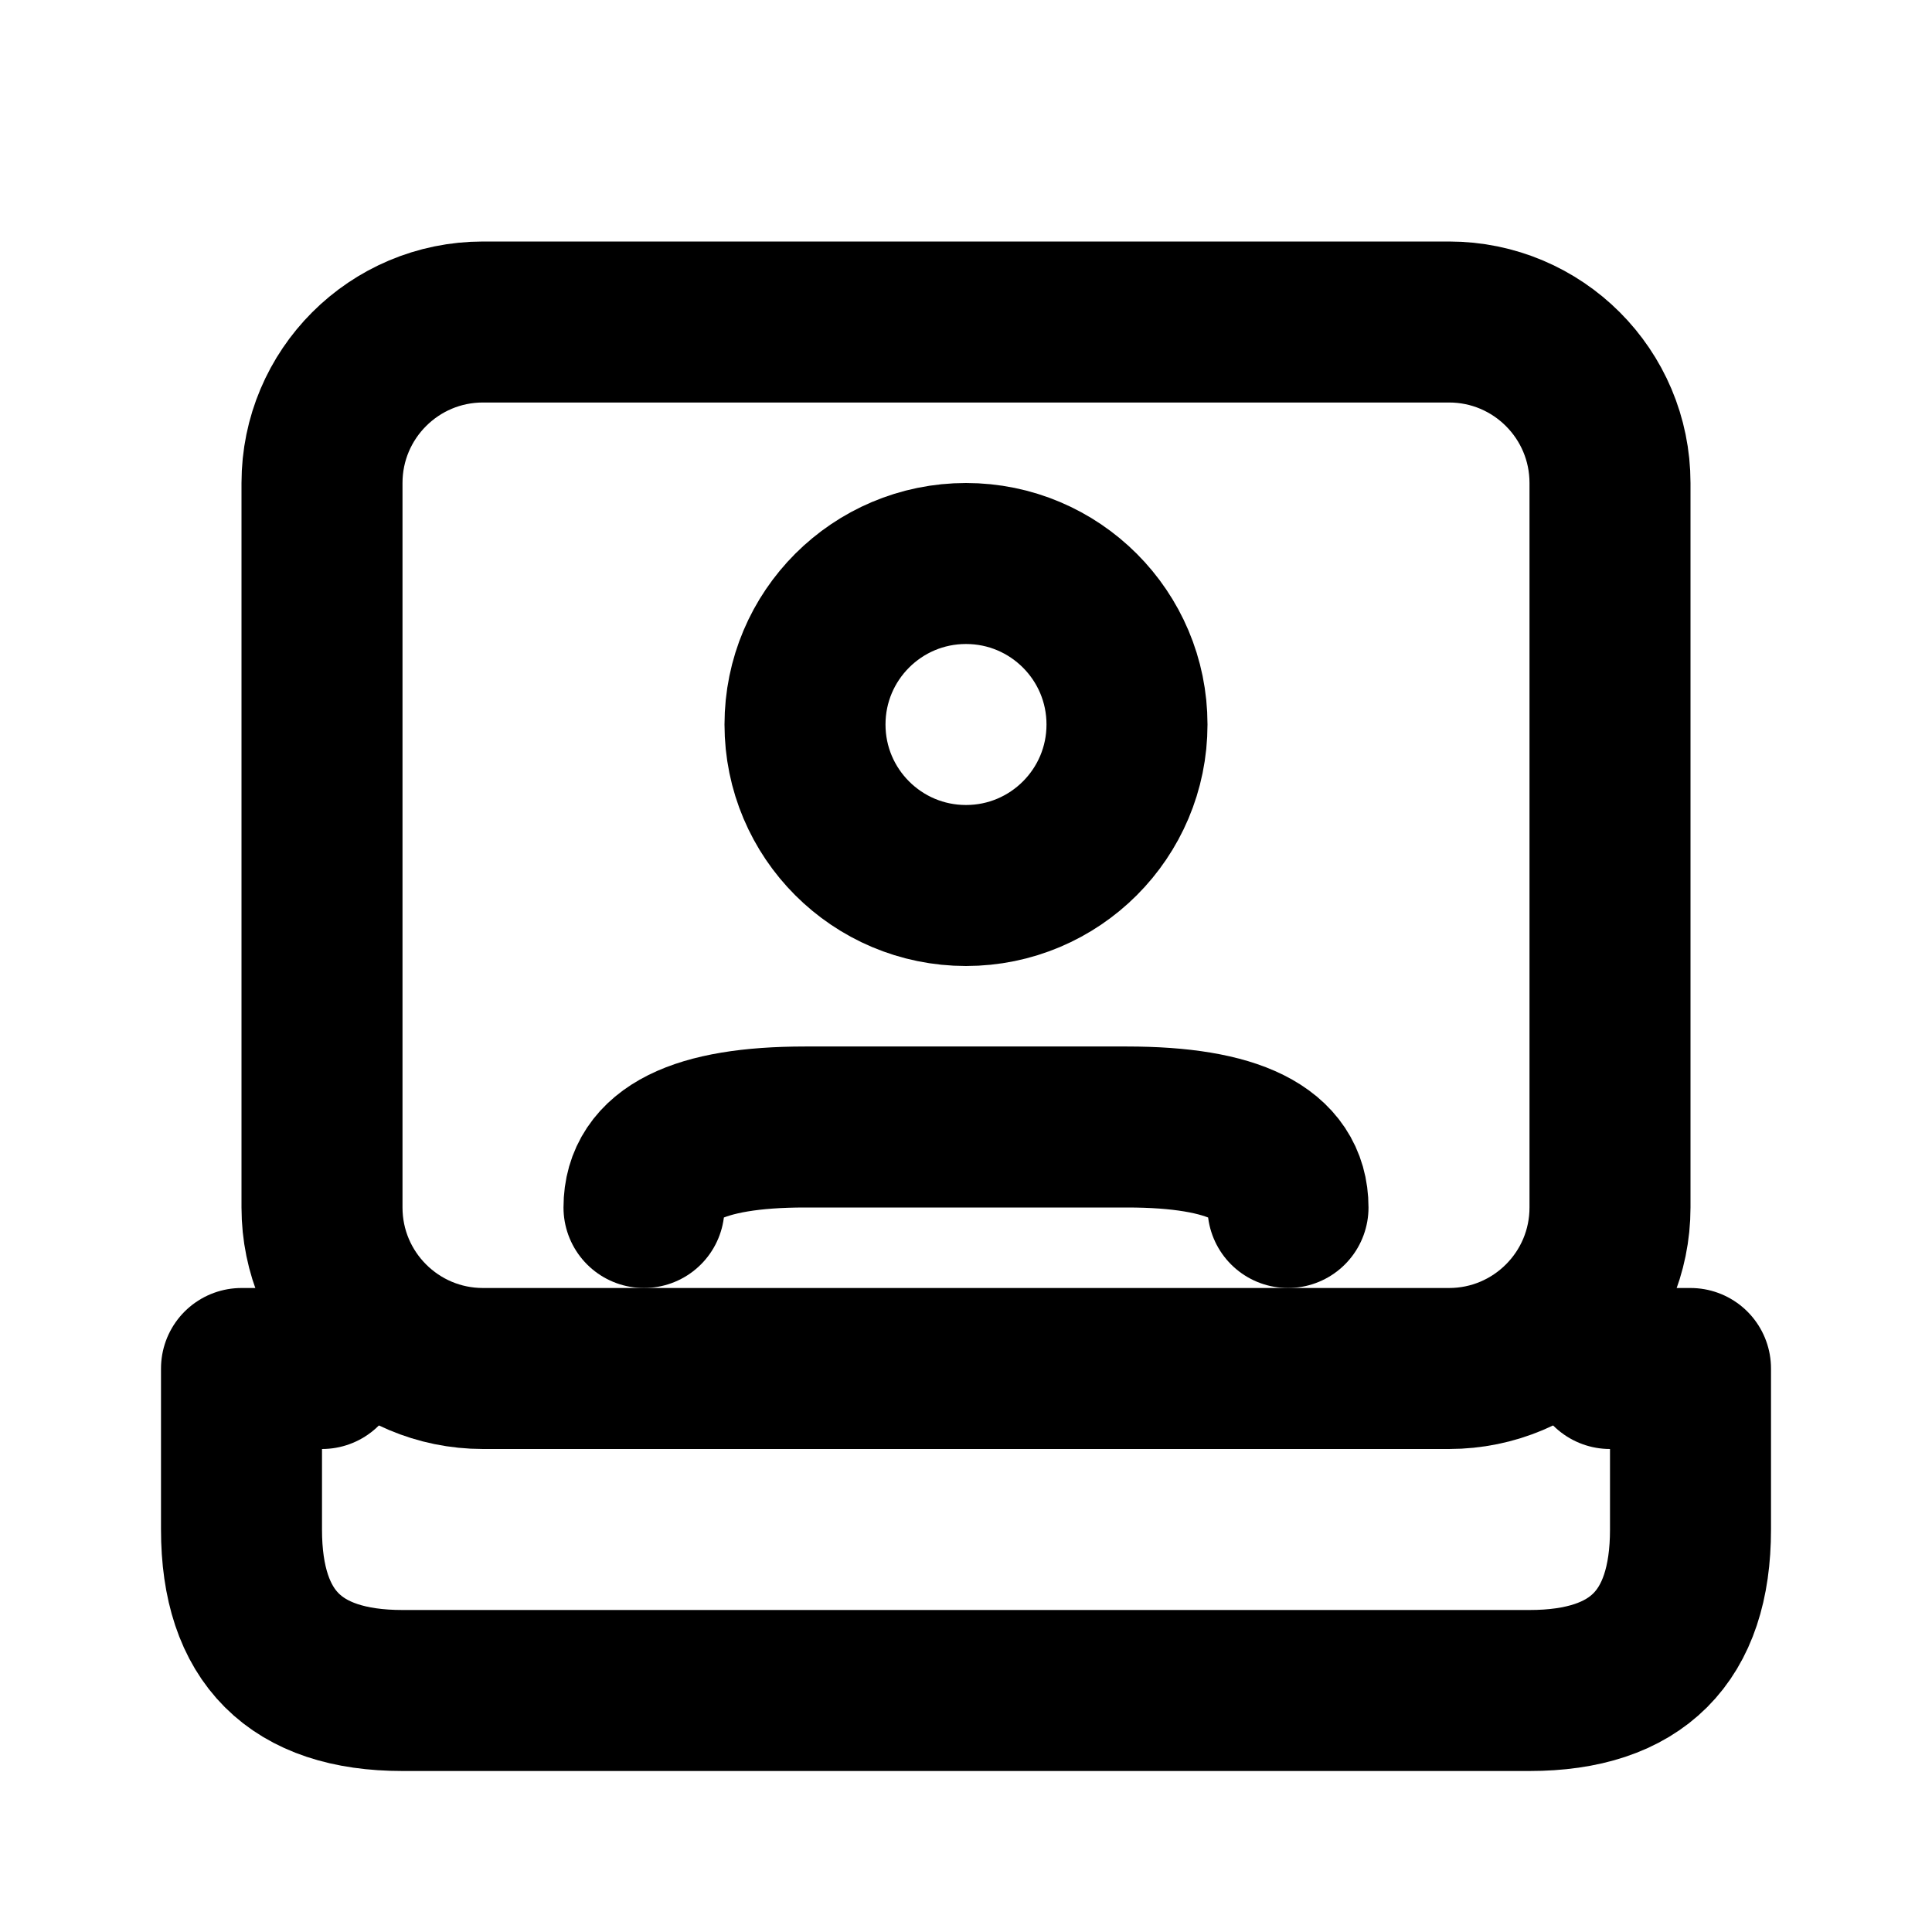
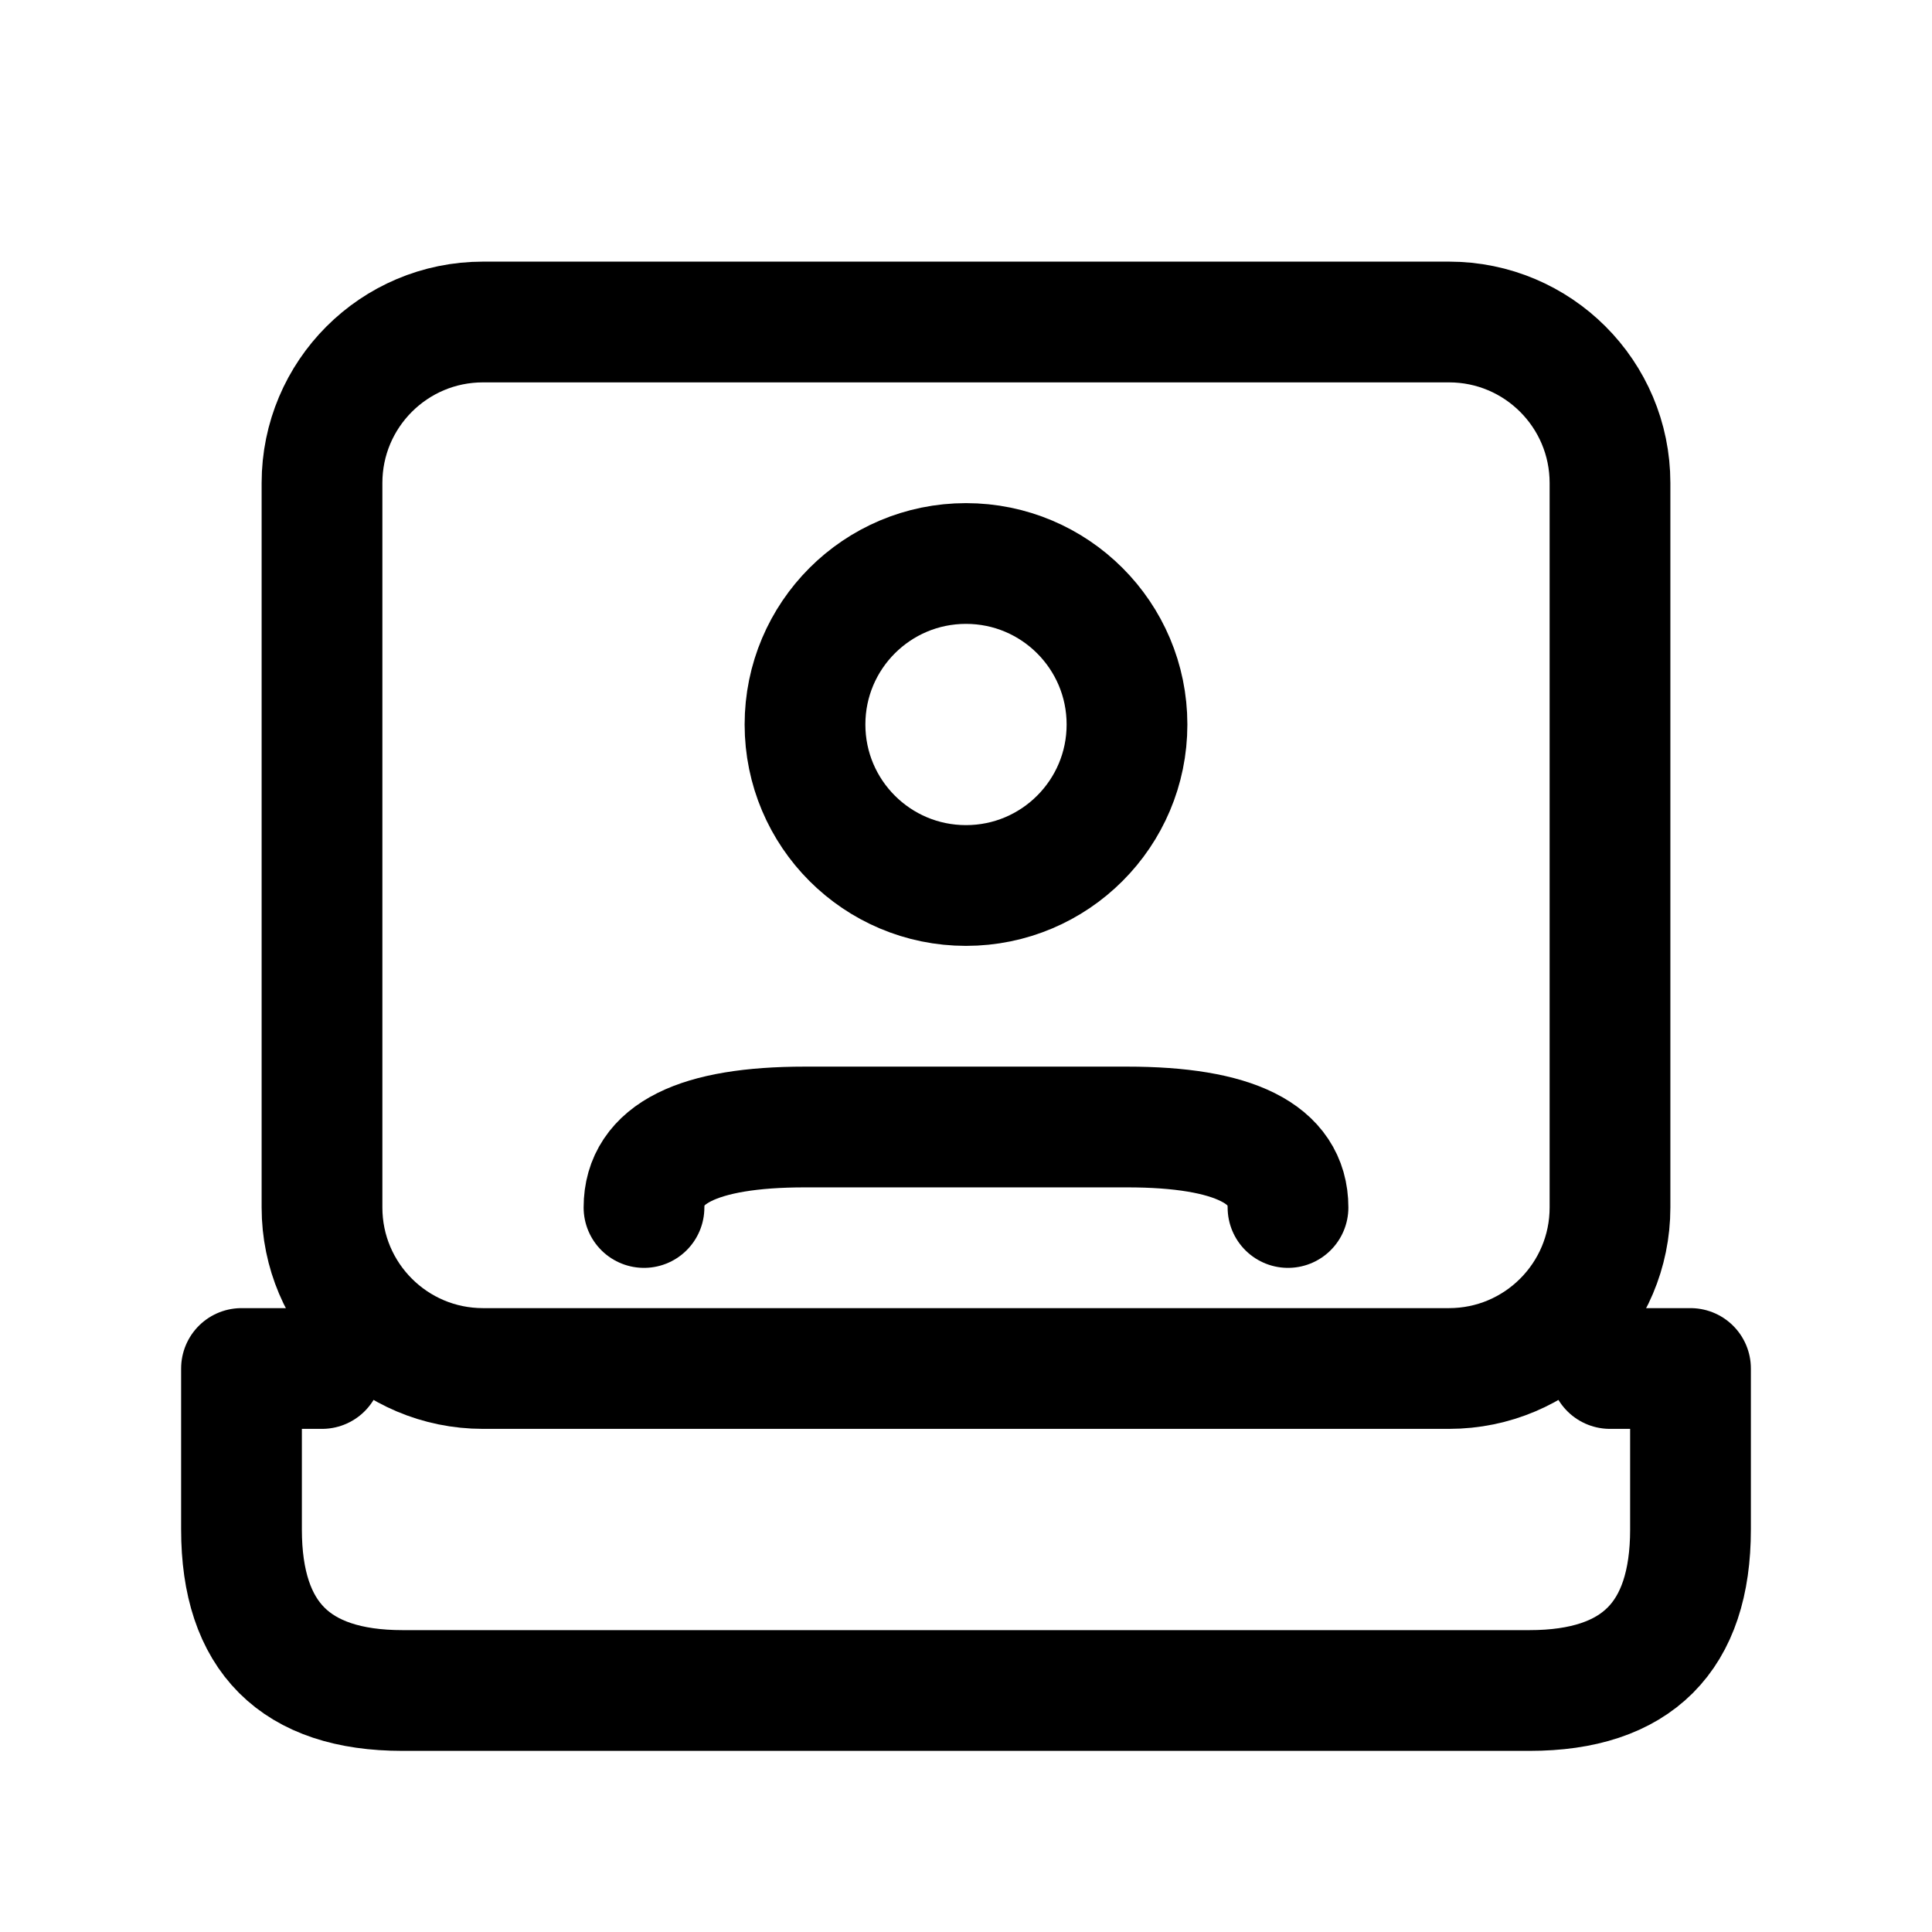
- <svg xmlns="http://www.w3.org/2000/svg" viewBox="0 0 24 24" fill="none" stroke="currentColor" stroke-width="2" stroke-linecap="round" stroke-linejoin="round">
+ <svg xmlns="http://www.w3.org/2000/svg" viewBox="0 0 24 24" fill="none" stroke="currentColor" stroke-width="1.5" stroke-linecap="round" stroke-linejoin="round">
  <rect x="4" y="4" width="16" height="13" rx="2" />
  <path d="M3 17H4M20 17H21V19Q21 21 19 21H5Q3 21 3 19V17" />
  <g data-ci-part="person">
    <circle cx="12" cy="9" r="2" />
    <path d="M8 15Q8 14 10 14H14Q16 14 16 15" />
  </g>
</svg>
